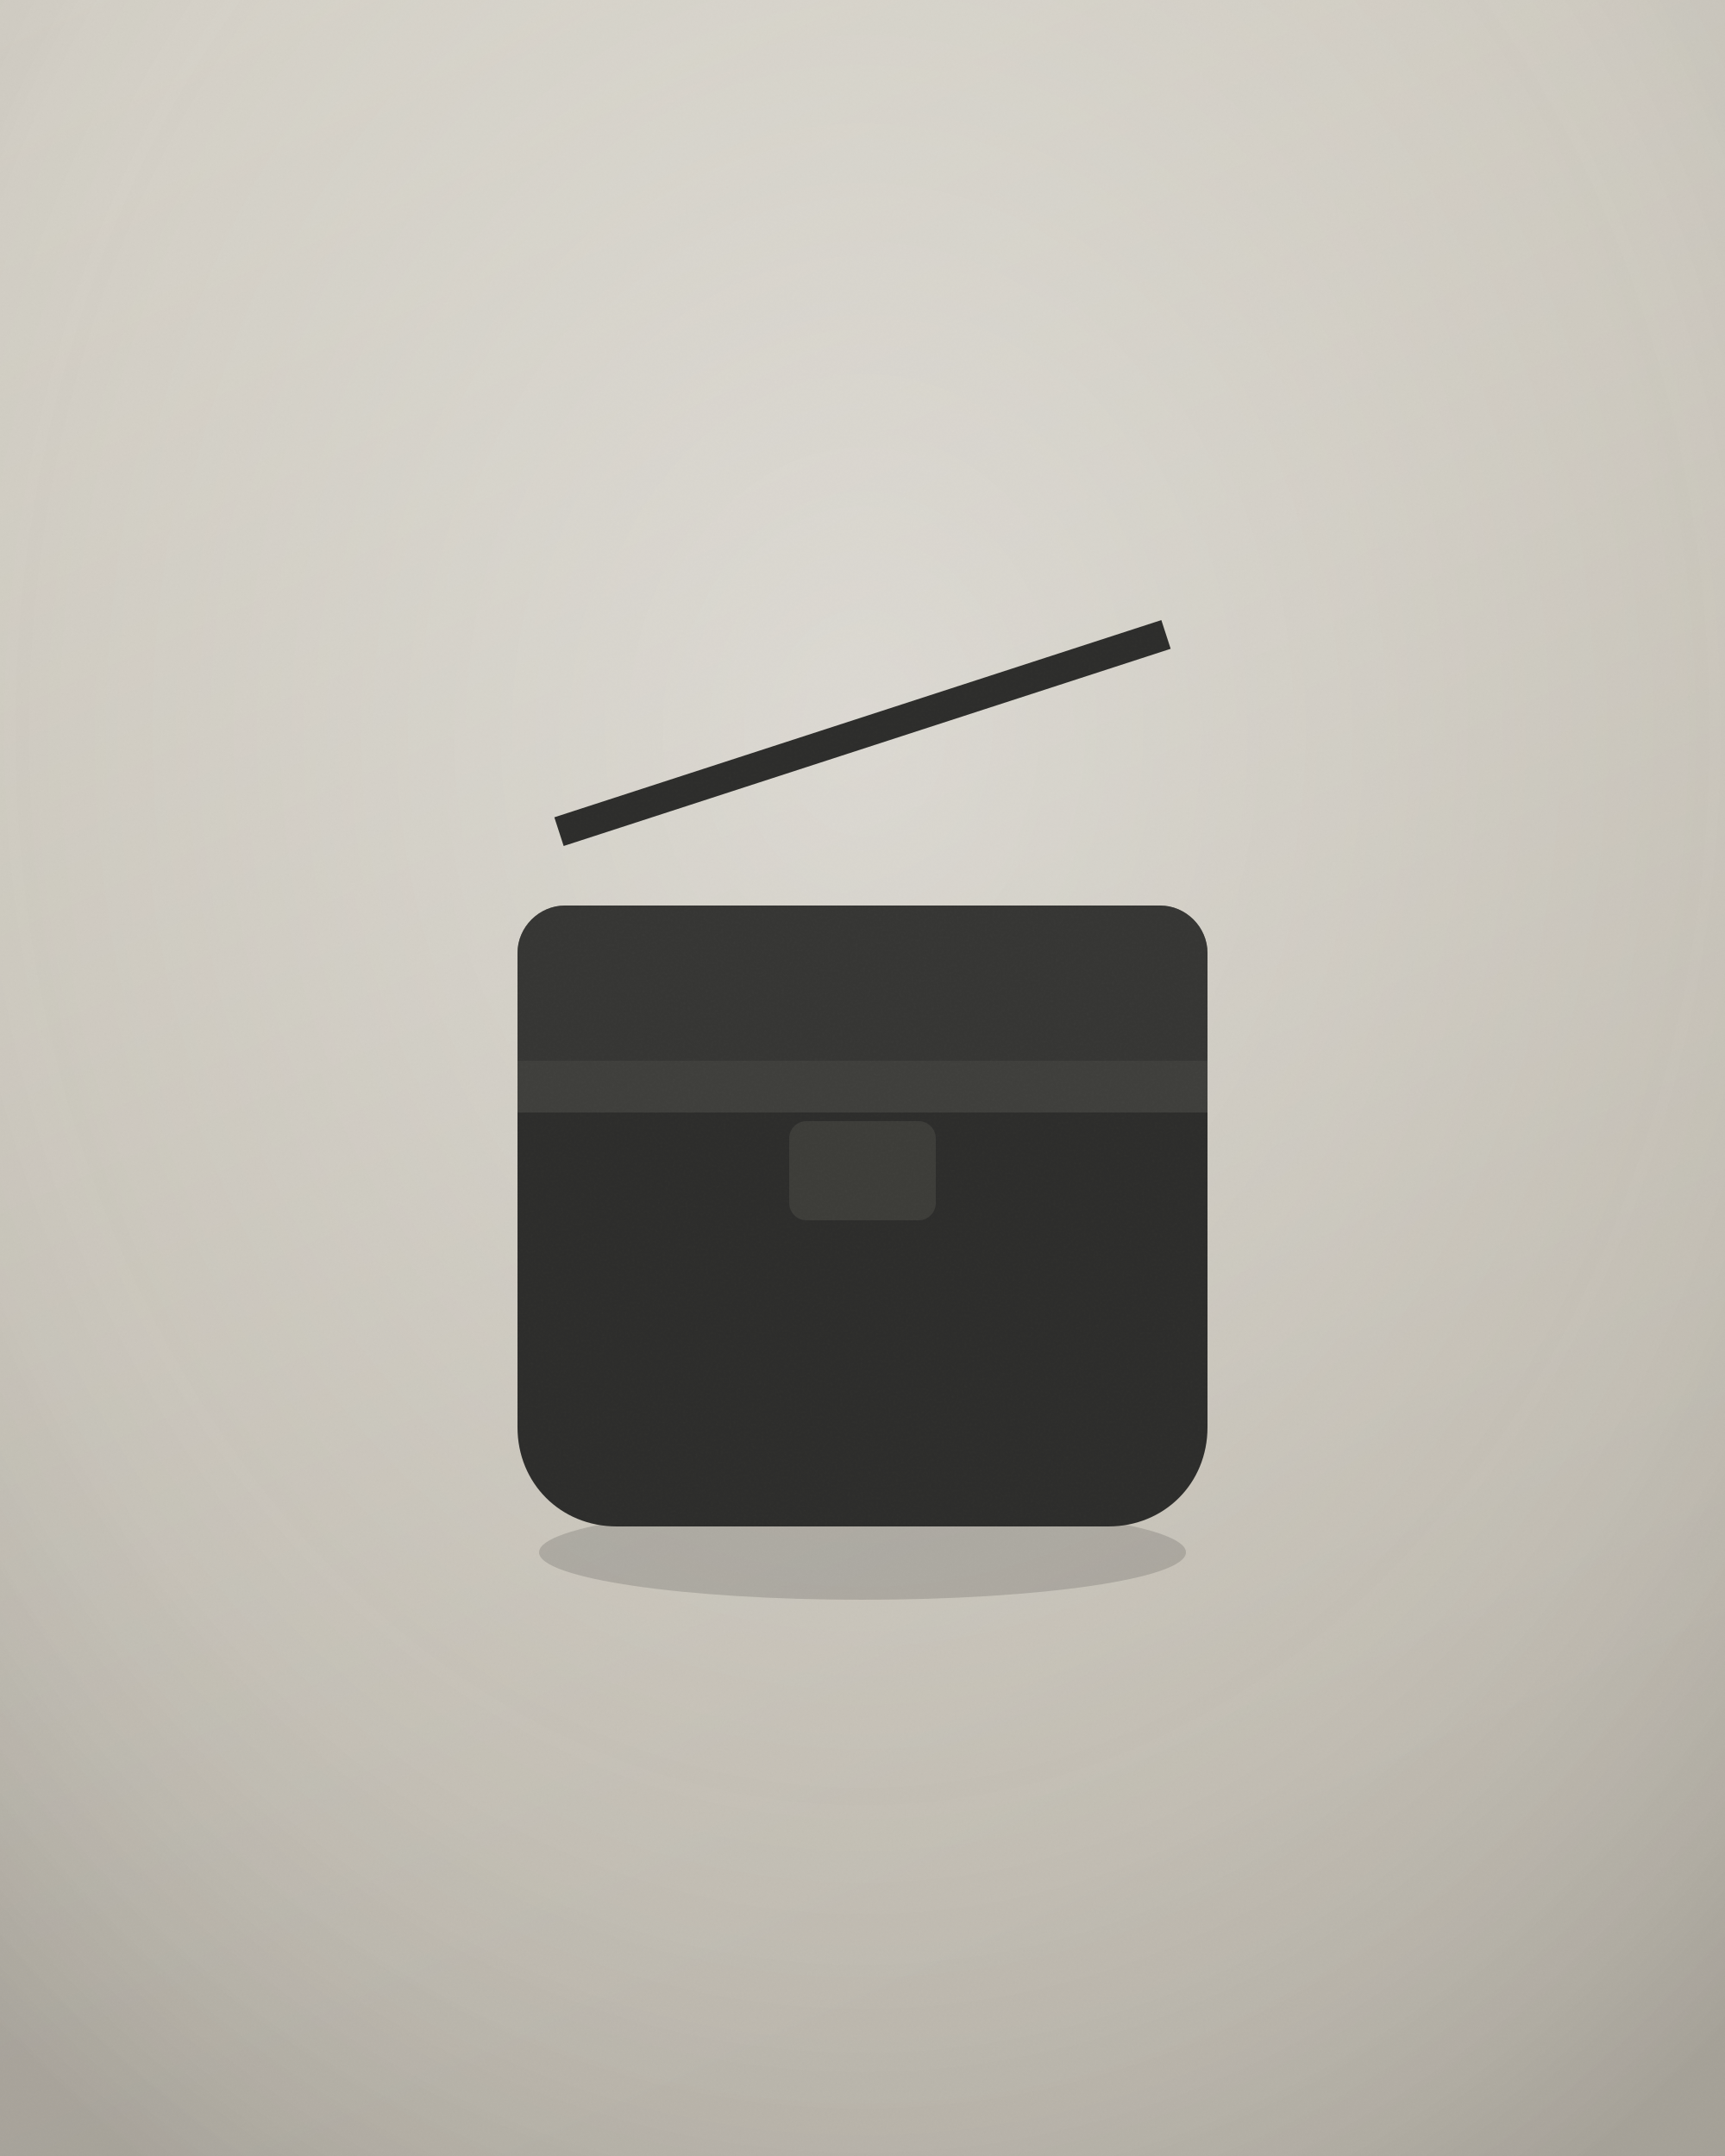
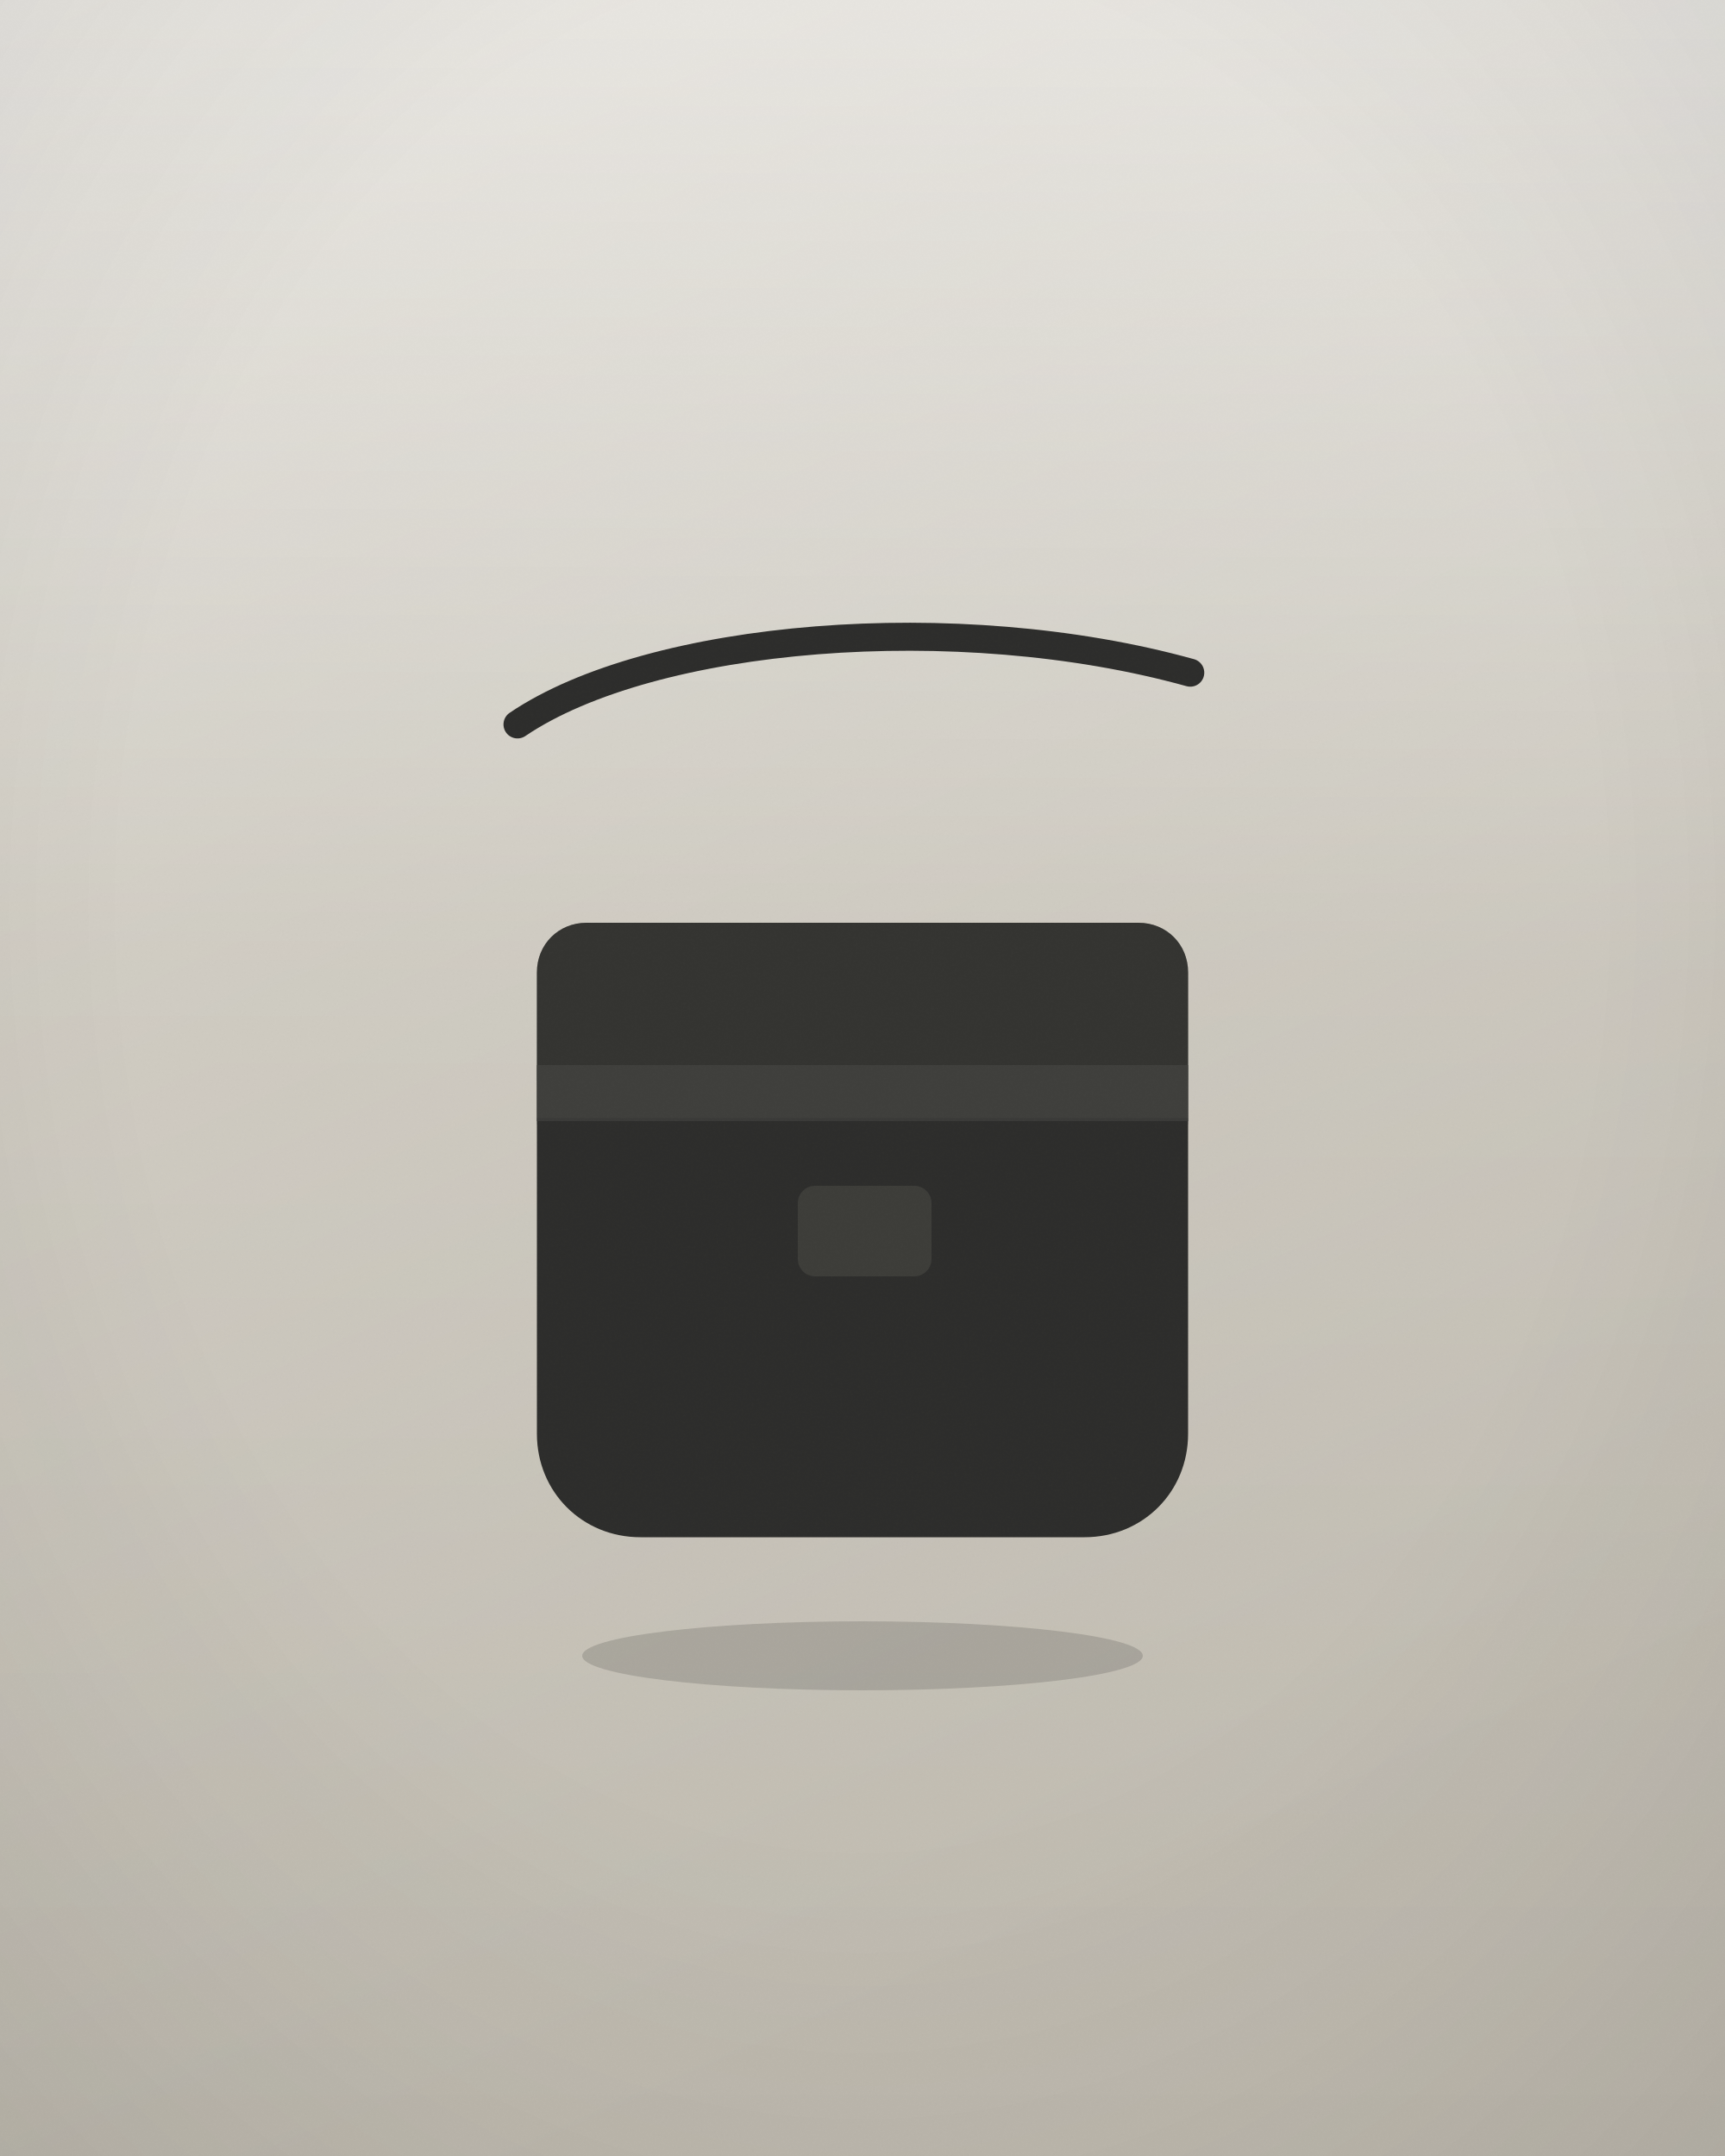
<svg xmlns="http://www.w3.org/2000/svg" viewBox="0 0 800 1000" width="800" height="1000" preserveAspectRatio="xMidYMid slice" role="img">
  <defs>
    <linearGradient id="bga20" x1="0" y1="0" x2="0.35" y2="1">
      <stop offset="0" stop-color="#D3CFC5" />
      <stop offset="1" stop-color="#BEB9AE" />
    </linearGradient>
-     <radialGradient id="lita20" cx="0.5" cy="0.34" r="0.78">
-       <stop offset="0" stop-color="#ffffff" stop-opacity="0.34" />
-       <stop offset="0.62" stop-color="#ffffff" stop-opacity="0.06" />
-       <stop offset="1" stop-color="#111111" stop-opacity="0.14" />
+     <linearGradient id="keya20" x1="0" y1="0" x2="0" y2="1">
+       <stop offset="0" stop-color="#ffffff" stop-opacity="0.5" />
+       <stop offset="0.45" stop-color="#ffffff" stop-opacity="0.1" />
+       <stop offset="1" stop-color="#ffffff" stop-opacity="0" />
+     </linearGradient>
+     <radialGradient id="viga20" cx="0.5" cy="0.42" r="0.78">
+       <stop offset="0.55" stop-color="#111111" stop-opacity="0" />
+       <stop offset="1" stop-color="#111111" stop-opacity="0.09" />
    </radialGradient>
-     <linearGradient id="faba20" x1="0.2" y1="0" x2="0.8" y2="1">
+     <linearGradient id="faba20" x1="0.12" y1="0" x2="0.88" y2="1">
      <stop offset="0" stop-color="#3E3E3B" />
+       <stop offset="0.55" stop-color="#2C2C2A" />
+       <stop offset="1" stop-color="#2C2C2A" />
+     </linearGradient>
+     <linearGradient id="figFIG" x1="0.1" y1="0" x2="0.9" y2="1">
+       <stop offset="0" stop-color="#3E3E3B" />
+       <stop offset="0.6" stop-color="#2C2C2A" />
      <stop offset="1" stop-color="#2C2C2A" />
    </linearGradient>
    <filter id="graina20" x="0" y="0" width="100%" height="100%">
      <feTurbulence type="fractalNoise" baseFrequency="0.85" numOctaves="3" stitchTiles="stitch" />
      <feColorMatrix type="saturate" values="0" />
      <feComponentTransfer>
        <feFuncA type="linear" slope="0.5" />
      </feComponentTransfer>
    </filter>
  </defs>
  <g id="art">
    <rect width="800" height="1000" fill="url(#bga20)" />
-     <rect width="800" height="1000" fill="url(#lita20)" />
-     <ellipse cx="400" cy="720" rx="150" ry="22" fill="#111111" opacity="0.16" />
-     <path fill="none" stroke="#2C2C2A" stroke-width="14" d="M252 340h296" transform="rotate(-18 400 340)" />
-     <path fill="#2C2C2A" d="M262 420h276c12 0 22 10 22 22v220c0 26-20 46-46 46H286c-26 0-46-20-46-46V442c0-12 10-22 22-22z" />
-     <path fill="#3E3E3B" opacity="0.5" d="M262 420h276c12 0 22 10 22 22v54H240v-54c0-12 10-22 22-22z" />
-     <path fill="#3E3E3B" d="M240 492h320v24H240z" />
-     <rect x="366" y="520" width="68" height="46" rx="8" fill="#3E3E3B" opacity="0.85" />
-     <rect width="800" height="1000" filter="url(#graina20)" opacity="0.055" />
+     <rect width="800" height="1000" fill="url(#keya20)" />
+     <ellipse cx="400" cy="768" rx="130" ry="16" fill="#111111" opacity="0.16" />
+     <path fill="none" stroke="#2C2C2A" stroke-width="13" stroke-linecap="round" d="M240 336c62-42 204-54 312-24" />
+     <path fill="#2C2C2A" d="M272 428h256c13 0 23 10 23 23v214c0 27-21 48-48 48H297c-27 0-48-21-48-48V451c0-13 10-23 23-23z" />
+     <path fill="#3E3E3B" opacity="0.38" d="M272 428h256c13 0 23 10 23 23v50H249v-50c0-13 10-23 23-23z" />
+     <path fill="#3E3E3B" d="M249 494h302v26H249z" />
+     <path fill="none" stroke="#2C2C2A" stroke-width="3" opacity="0.28" d="M249 520h302" />
+     <rect x="370" y="550" width="62" height="42" rx="8" fill="#3E3E3B" opacity="0.85" />
+     <g fill="#3E3E3B" opacity="0.65">
+       <circle cx="264" cy="507" r="4.5" />
+       <circle cx="536" cy="507" r="4.5" />
+     </g>
+     <rect width="800" height="1000" fill="url(#viga20)" />
+     <rect width="800" height="1000" filter="url(#graina20)" opacity="0.05" />
  </g>
</svg>
